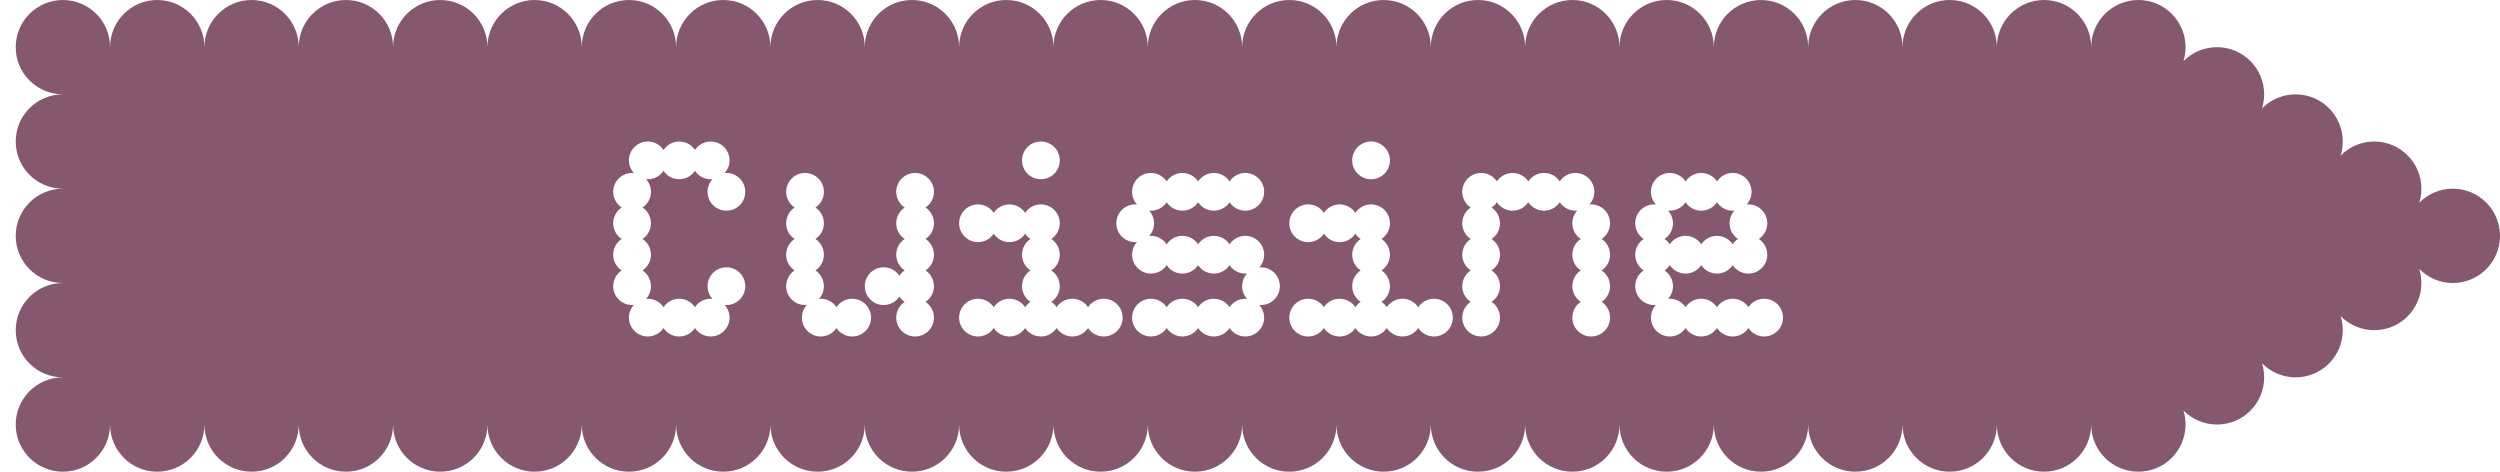
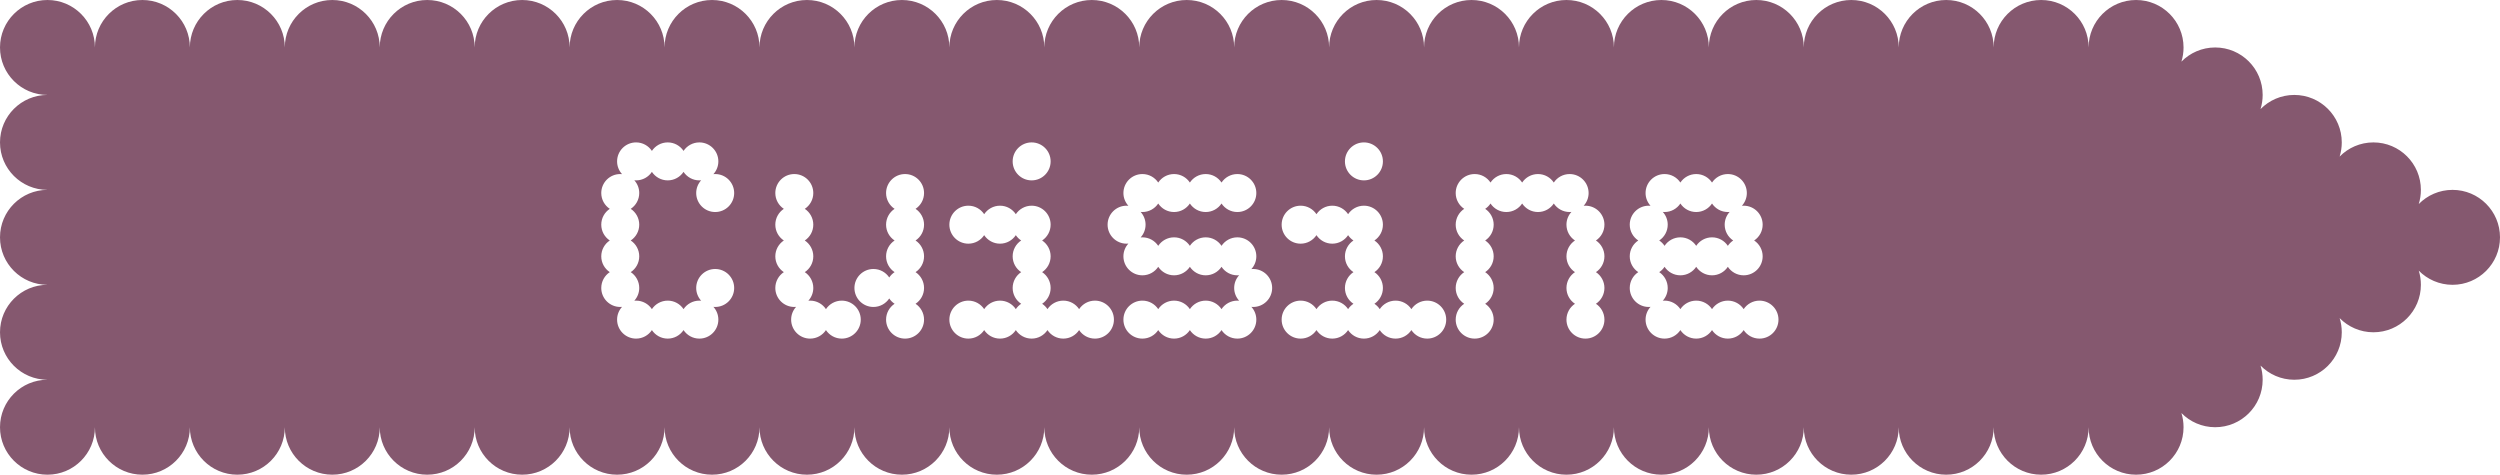
- <svg xmlns="http://www.w3.org/2000/svg" width="159" height="30" viewBox="0 0 159 30" fill="none">
-   <path d="M4 0C2.343 0 1 1.343 1 3C1 4.657 2.343 6 4 6C2.343 6 1 7.343 1 9C1 10.657 2.343 12 4 12C2.343 12 1 13.343 1 15C1 16.657 2.343 18 4 18C2.343 18 1 19.343 1 21C1 22.657 2.343 24 4 24C2.343 24 1 25.343 1 27C1 28.657 2.343 30 4 30C5.657 30 7 28.657 7 27C7 28.657 8.343 30 10 30C11.657 30 13 28.657 13 27C13 28.657 14.343 30 16 30C17.657 30 19 28.657 19 27C19 28.657 20.343 30 22 30C23.657 30 25 28.657 25 27C25 28.657 26.343 30 28 30C29.657 30 31 28.657 31 27C31 28.657 32.343 30 34 30C35.657 30 37 28.657 37 27C37 28.657 38.343 30 40 30C41.657 30 43 28.657 43 27C43 28.657 44.343 30 46 30C47.657 30 49 28.657 49 27C49 28.657 50.343 30 52 30C53.657 30 55 28.657 55 27C55 28.657 56.343 30 58 30C59.657 30 61 28.657 61 27C61 28.657 62.343 30 64 30C65.657 30 67 28.657 67 27C67 28.657 68.343 30 70 30C71.657 30 73 28.657 73 27C73 28.657 74.343 30 76 30C77.657 30 79 28.657 79 27C79 28.657 80.343 30 82 30C83.657 30 85 28.657 85 27C85 28.657 86.343 30 88 30C89.657 30 91 28.657 91 27C91 28.657 92.343 30 94 30C95.657 30 97 28.657 97 27C97 28.657 98.343 30 100 30C101.657 30 103 28.657 103 27C103 28.657 104.343 30 106 30C107.657 30 109 28.657 109 27C109 28.657 110.343 30 112 30C113.657 30 115 28.657 115 27C115 28.657 116.343 30 118 30C119.657 30 121 28.657 121 27C121 28.657 122.343 30 124 30C125.657 30 127 28.657 127 27C127 28.657 128.343 30 130 30C131.657 30 133 28.657 133 27C133 28.657 134.343 30 136 30C137.657 30 139 28.657 139 27C139 26.688 138.954 26.387 138.865 26.105C139.409 26.656 140.164 27 141 27C142.657 27 144 25.657 144 24C144 23.688 143.954 23.387 143.865 23.105C144.409 23.656 145.164 24 146 24C147.657 24 149 22.657 149 21C149 20.688 148.954 20.387 148.865 20.105C149.409 20.656 150.164 21 151 21C152.657 21 154 19.657 154 18C154 17.688 153.954 17.387 153.865 17.105C154.409 17.656 155.164 18 156 18C157.657 18 159 16.657 159 15C159 13.343 157.657 12 156 12C155.164 12 154.409 12.343 153.865 12.895C153.953 12.612 154 12.312 154 12C154 10.343 152.657 9 151 9C150.164 9 149.409 9.343 148.865 9.895C148.953 9.612 149 9.311 149 9C149 7.343 147.657 6 146 6C145.164 6 144.409 6.343 143.865 6.895C143.953 6.612 144 6.311 144 6C144 4.343 142.657 3 141 3C140.164 3 139.409 3.343 138.865 3.895C138.953 3.612 139 3.311 139 3C139 1.343 137.657 0 136 0C134.343 0 133 1.343 133 3C133 1.343 131.657 0 130 0C128.343 0 127 1.343 127 3C127 1.343 125.657 0 124 0C122.343 0 121 1.343 121 3C121 1.343 119.657 0 118 0C116.343 0 115 1.343 115 3C115 1.343 113.657 0 112 0C110.343 0 109 1.343 109 3C109 1.343 107.657 0 106 0C104.343 0 103 1.343 103 3C103 1.343 101.657 0 100 0C98.343 0 97 1.343 97 3C97 1.343 95.657 0 94 0C92.343 0 91 1.343 91 3C91 1.343 89.657 0 88 0C86.343 0 85 1.343 85 3C85 1.343 83.657 0 82 0C80.343 0 79 1.343 79 3C79 1.343 77.657 0 76 0C74.343 0 73 1.343 73 3C73 1.343 71.657 0 70 0C68.343 0 67 1.343 67 3C67 1.343 65.657 0 64 0C62.343 0 61 1.343 61 3C61 1.343 59.657 0 58 0C56.343 0 55 1.343 55 3C55 1.343 53.657 0 52 0C50.343 0 49 1.343 49 3C49 1.343 47.657 0 46 0C44.343 0 43 1.343 43 3C43 1.343 41.657 0 40 0C38.343 0 37 1.343 37 3C37 1.343 35.657 0 34 0C32.343 0 31 1.343 31 3C31 1.343 29.657 0 28 0C26.343 0 25 1.343 25 3C25 1.343 23.657 0 22 0C20.343 0 19 1.343 19 3C19 1.343 17.657 0 16 0C14.343 0 13 1.343 13 3C13 1.343 11.657 0 10 0C8.343 0 7 1.343 7 3C7 1.343 5.657 0 4 0ZM106.2 11C106.618 11 106.985 11.213 107.2 11.537C107.415 11.214 107.783 11 108.2 11C108.618 11 108.985 11.213 109.2 11.537C109.415 11.214 109.783 11 110.2 11C110.863 11 111.4 11.537 111.4 12.2C111.4 12.51 111.281 12.792 111.088 13.005C111.125 13.002 111.162 13 111.2 13C111.863 13 112.4 13.537 112.4 14.2C112.4 14.617 112.186 14.984 111.863 15.199C112.187 15.414 112.4 15.783 112.4 16.2C112.4 16.863 111.863 17.4 111.2 17.4C110.782 17.4 110.415 17.186 110.2 16.862C109.985 17.186 109.618 17.4 109.2 17.4C108.782 17.4 108.415 17.186 108.2 16.862C107.985 17.186 107.618 17.4 107.2 17.4C106.782 17.4 106.415 17.186 106.2 16.862C106.112 16.996 105.997 17.11 105.863 17.199C106.187 17.414 106.4 17.783 106.4 18.2C106.4 18.51 106.281 18.792 106.088 19.005C106.125 19.002 106.162 19 106.2 19C106.618 19 106.985 19.213 107.2 19.537C107.415 19.214 107.783 19 108.2 19C108.618 19 108.985 19.213 109.2 19.537C109.415 19.214 109.783 19 110.2 19C110.618 19 110.985 19.213 111.2 19.537C111.415 19.214 111.783 19 112.2 19C112.863 19 113.4 19.538 113.4 20.2C113.4 20.863 112.863 21.4 112.2 21.4C111.782 21.4 111.415 21.186 111.2 20.862C110.985 21.186 110.618 21.4 110.2 21.4C109.782 21.4 109.415 21.186 109.2 20.862C108.985 21.186 108.618 21.4 108.2 21.4C107.782 21.4 107.415 21.186 107.2 20.862C106.985 21.186 106.618 21.4 106.2 21.4C105.538 21.4 105 20.863 105 20.2C105 19.889 105.119 19.607 105.313 19.394C105.276 19.397 105.238 19.4 105.2 19.4C104.538 19.4 104 18.863 104 18.2C104 17.782 104.214 17.414 104.538 17.199C104.214 16.984 104 16.618 104 16.2C104 15.782 104.214 15.414 104.538 15.199C104.214 14.984 104 14.618 104 14.2C104 13.537 104.537 13 105.2 13C105.238 13 105.276 13.001 105.313 13.005C105.12 12.792 105 12.511 105 12.2C105 11.537 105.537 11 106.2 11ZM94.2 11C94.618 11 94.985 11.213 95.2 11.537C95.415 11.214 95.783 11 96.2 11C96.618 11 96.985 11.213 97.2 11.537C97.415 11.214 97.783 11 98.2 11C98.618 11 98.985 11.213 99.2 11.537C99.415 11.214 99.783 11 100.2 11C100.863 11 101.4 11.537 101.4 12.2C101.4 12.51 101.281 12.792 101.088 13.005C101.125 13.002 101.162 13 101.2 13C101.863 13 102.4 13.537 102.4 14.2C102.4 14.617 102.186 14.984 101.863 15.199C102.187 15.414 102.4 15.783 102.4 16.2C102.4 16.617 102.186 16.984 101.863 17.199C102.187 17.414 102.4 17.783 102.4 18.2C102.4 18.617 102.186 18.984 101.863 19.199C102.187 19.414 102.4 19.783 102.4 20.2C102.4 20.863 101.863 21.4 101.2 21.4C100.538 21.4 100 20.863 100 20.2C100 19.782 100.214 19.414 100.538 19.199C100.214 18.984 100 18.618 100 18.2C100 17.782 100.214 17.414 100.538 17.199C100.214 16.984 100 16.618 100 16.2C100 15.782 100.214 15.414 100.538 15.199C100.214 14.984 100 14.618 100 14.2C100 13.889 100.119 13.607 100.313 13.394C100.276 13.397 100.238 13.4 100.2 13.4C99.782 13.4 99.415 13.186 99.2 12.862C98.985 13.186 98.618 13.4 98.2 13.4C97.782 13.4 97.415 13.186 97.2 12.862C96.985 13.186 96.618 13.4 96.2 13.4C95.782 13.4 95.415 13.186 95.2 12.862C95.112 12.996 94.997 13.11 94.863 13.199C95.187 13.414 95.4 13.783 95.4 14.2C95.4 14.617 95.186 14.984 94.863 15.199C95.187 15.414 95.4 15.783 95.4 16.2C95.4 16.617 95.186 16.984 94.863 17.199C95.187 17.414 95.4 17.783 95.4 18.2C95.4 18.617 95.186 18.984 94.863 19.199C95.187 19.414 95.4 19.783 95.4 20.2C95.4 20.863 94.863 21.4 94.2 21.4C93.537 21.4 93 20.863 93 20.2C93 19.782 93.214 19.414 93.538 19.199C93.214 18.984 93 18.618 93 18.2C93 17.782 93.214 17.414 93.538 17.199C93.214 16.984 93 16.618 93 16.2C93 15.782 93.214 15.414 93.538 15.199C93.214 14.984 93 14.618 93 14.2C93 13.782 93.214 13.414 93.538 13.199C93.214 12.984 93 12.618 93 12.2C93 11.537 93.537 11 94.2 11ZM83.2 13C83.618 13 83.985 13.213 84.2 13.537C84.415 13.214 84.783 13 85.2 13C85.618 13 85.985 13.213 86.2 13.537C86.415 13.214 86.783 13 87.2 13C87.863 13 88.4 13.537 88.4 14.2C88.4 14.617 88.186 14.984 87.863 15.199C88.187 15.414 88.4 15.783 88.4 16.2C88.4 16.617 88.186 16.984 87.863 17.199C88.187 17.414 88.4 17.783 88.4 18.2C88.4 18.617 88.186 18.984 87.863 19.199C87.997 19.288 88.111 19.403 88.2 19.537C88.415 19.214 88.783 19 89.2 19C89.618 19 89.985 19.213 90.2 19.537C90.415 19.214 90.783 19 91.2 19C91.863 19 92.4 19.538 92.4 20.2C92.4 20.863 91.863 21.4 91.2 21.4C90.782 21.4 90.415 21.186 90.2 20.862C89.985 21.186 89.618 21.4 89.2 21.4C88.782 21.4 88.415 21.186 88.2 20.862C87.985 21.186 87.618 21.4 87.2 21.4C86.782 21.4 86.415 21.186 86.2 20.862C85.985 21.186 85.618 21.4 85.2 21.4C84.782 21.4 84.415 21.186 84.2 20.862C83.985 21.186 83.618 21.4 83.2 21.4C82.537 21.4 82 20.863 82 20.2C82 19.538 82.537 19 83.2 19C83.618 19 83.985 19.213 84.2 19.537C84.415 19.214 84.783 19 85.2 19C85.618 19 85.985 19.213 86.2 19.537C86.289 19.403 86.404 19.288 86.538 19.199C86.214 18.984 86 18.618 86 18.2C86 17.782 86.214 17.414 86.538 17.199C86.214 16.984 86 16.618 86 16.2C86 15.782 86.214 15.414 86.538 15.199C86.404 15.11 86.289 14.996 86.2 14.862C85.985 15.186 85.618 15.4 85.2 15.4C84.782 15.4 84.415 15.186 84.2 14.862C83.985 15.186 83.618 15.4 83.2 15.4C82.537 15.4 82 14.863 82 14.2C82 13.537 82.537 13 83.2 13ZM73.2 11C73.618 11 73.985 11.213 74.2 11.537C74.415 11.214 74.783 11 75.2 11C75.618 11 75.985 11.213 76.2 11.537C76.415 11.214 76.783 11 77.2 11C77.618 11 77.985 11.213 78.2 11.537C78.415 11.214 78.783 11 79.2 11C79.863 11 80.4 11.537 80.4 12.2C80.4 12.863 79.863 13.4 79.2 13.4C78.782 13.4 78.415 13.186 78.2 12.862C77.985 13.186 77.618 13.4 77.2 13.4C76.782 13.4 76.415 13.186 76.2 12.862C75.985 13.186 75.618 13.4 75.2 13.4C74.782 13.4 74.415 13.186 74.2 12.862C73.985 13.186 73.618 13.4 73.2 13.4C73.162 13.4 73.125 13.397 73.088 13.394C73.282 13.607 73.4 13.89 73.4 14.2C73.4 14.51 73.281 14.792 73.088 15.005C73.125 15.002 73.162 15 73.2 15C73.618 15 73.985 15.213 74.2 15.537C74.415 15.214 74.783 15 75.2 15C75.618 15 75.985 15.213 76.2 15.537C76.415 15.214 76.783 15 77.2 15C77.618 15 77.985 15.213 78.2 15.537C78.415 15.214 78.783 15 79.2 15C79.863 15 80.4 15.537 80.4 16.2C80.4 16.51 80.281 16.792 80.088 17.005C80.125 17.002 80.162 17 80.2 17C80.863 17 81.4 17.538 81.4 18.2C81.4 18.863 80.863 19.4 80.2 19.4C80.162 19.4 80.125 19.397 80.088 19.394C80.282 19.607 80.4 19.89 80.4 20.2C80.4 20.863 79.863 21.4 79.2 21.4C78.782 21.4 78.415 21.186 78.2 20.862C77.985 21.186 77.618 21.4 77.2 21.4C76.782 21.4 76.415 21.186 76.2 20.862C75.985 21.186 75.618 21.4 75.2 21.4C74.782 21.4 74.415 21.186 74.2 20.862C73.985 21.186 73.618 21.4 73.2 21.4C72.537 21.4 72 20.863 72 20.2C72 19.538 72.537 19 73.2 19C73.618 19 73.985 19.213 74.2 19.537C74.415 19.214 74.783 19 75.2 19C75.618 19 75.985 19.213 76.2 19.537C76.415 19.214 76.783 19 77.2 19C77.618 19 77.985 19.213 78.2 19.537C78.415 19.214 78.783 19 79.2 19C79.238 19 79.276 19.001 79.314 19.005C79.12 18.792 79 18.511 79 18.2C79 17.889 79.119 17.607 79.314 17.394C79.276 17.397 79.238 17.4 79.2 17.4C78.782 17.4 78.415 17.186 78.2 16.862C77.985 17.186 77.618 17.4 77.2 17.4C76.782 17.4 76.415 17.186 76.2 16.862C75.985 17.186 75.618 17.4 75.2 17.4C74.782 17.4 74.415 17.186 74.2 16.862C73.985 17.186 73.618 17.4 73.2 17.4C72.537 17.4 72 16.863 72 16.2C72 15.889 72.119 15.607 72.314 15.394C72.276 15.397 72.238 15.4 72.2 15.4C71.537 15.4 71 14.863 71 14.2C71 13.537 71.537 13 72.2 13C72.238 13 72.276 13.001 72.314 13.005C72.12 12.792 72 12.511 72 12.2C72 11.537 72.537 11 73.2 11ZM62.2 13C62.618 13 62.985 13.213 63.2 13.537C63.415 13.214 63.783 13 64.2 13C64.618 13 64.985 13.213 65.2 13.537C65.415 13.214 65.783 13 66.2 13C66.863 13 67.4 13.537 67.4 14.2C67.4 14.617 67.186 14.984 66.863 15.199C67.187 15.414 67.4 15.783 67.4 16.2C67.4 16.617 67.186 16.984 66.863 17.199C67.187 17.414 67.4 17.783 67.4 18.2C67.4 18.617 67.186 18.984 66.863 19.199C66.997 19.288 67.111 19.403 67.2 19.537C67.415 19.214 67.783 19 68.2 19C68.618 19 68.985 19.213 69.2 19.537C69.415 19.214 69.783 19 70.2 19C70.863 19 71.4 19.538 71.4 20.2C71.4 20.863 70.863 21.4 70.2 21.4C69.782 21.4 69.415 21.186 69.2 20.862C68.985 21.186 68.618 21.4 68.2 21.4C67.782 21.4 67.415 21.186 67.2 20.862C66.985 21.186 66.618 21.4 66.2 21.4C65.782 21.4 65.415 21.186 65.2 20.862C64.985 21.186 64.618 21.4 64.2 21.4C63.782 21.4 63.415 21.186 63.2 20.862C62.985 21.186 62.618 21.4 62.2 21.4C61.538 21.4 61 20.863 61 20.2C61 19.538 61.538 19 62.2 19C62.618 19 62.985 19.213 63.2 19.537C63.415 19.214 63.783 19 64.2 19C64.618 19 64.985 19.213 65.2 19.537C65.289 19.403 65.404 19.288 65.538 19.199C65.214 18.984 65 18.618 65 18.2C65 17.782 65.214 17.414 65.538 17.199C65.214 16.984 65 16.618 65 16.2C65 15.782 65.214 15.414 65.538 15.199C65.404 15.11 65.289 14.996 65.2 14.862C64.985 15.186 64.618 15.4 64.2 15.4C63.782 15.4 63.415 15.186 63.2 14.862C62.985 15.186 62.618 15.4 62.2 15.4C61.538 15.4 61 14.863 61 14.2C61 13.537 61.538 13 62.2 13ZM58.2 11C58.863 11 59.4 11.537 59.4 12.2C59.4 12.617 59.187 12.984 58.863 13.199C59.187 13.414 59.4 13.783 59.4 14.2C59.4 14.617 59.187 14.984 58.863 15.199C59.187 15.414 59.4 15.783 59.4 16.2C59.4 16.617 59.187 16.984 58.863 17.199C59.187 17.414 59.4 17.783 59.4 18.2C59.4 18.617 59.187 18.984 58.863 19.199C59.187 19.414 59.4 19.783 59.4 20.2C59.4 20.863 58.863 21.4 58.2 21.4C57.538 21.4 57 20.863 57 20.2C57 19.782 57.214 19.414 57.538 19.199C57.404 19.11 57.289 18.996 57.2 18.862C56.985 19.186 56.618 19.4 56.2 19.4C55.538 19.4 55 18.863 55 18.2C55 17.538 55.538 17 56.2 17C56.618 17 56.985 17.213 57.2 17.537C57.289 17.403 57.404 17.288 57.538 17.199C57.214 16.984 57 16.618 57 16.2C57 15.782 57.214 15.414 57.538 15.199C57.214 14.984 57 14.618 57 14.2C57 13.782 57.214 13.414 57.538 13.199C57.214 12.984 57 12.618 57 12.2C57 11.537 57.538 11 58.2 11ZM51.2 11C51.863 11 52.4 11.537 52.4 12.2C52.4 12.617 52.187 12.984 51.863 13.199C52.187 13.414 52.4 13.783 52.4 14.2C52.4 14.617 52.187 14.984 51.863 15.199C52.187 15.414 52.4 15.783 52.4 16.2C52.4 16.617 52.187 16.984 51.863 17.199C52.187 17.414 52.4 17.783 52.4 18.2C52.4 18.51 52.281 18.792 52.088 19.005C52.125 19.002 52.162 19 52.2 19C52.618 19 52.985 19.213 53.2 19.537C53.415 19.214 53.783 19 54.2 19C54.863 19 55.4 19.538 55.4 20.2C55.4 20.863 54.863 21.4 54.2 21.4C53.782 21.4 53.415 21.186 53.2 20.862C52.985 21.186 52.618 21.4 52.2 21.4C51.538 21.4 51 20.863 51 20.2C51 19.889 51.119 19.607 51.313 19.394C51.276 19.397 51.238 19.4 51.2 19.4C50.538 19.4 50 18.863 50 18.2C50 17.782 50.214 17.414 50.538 17.199C50.214 16.984 50 16.618 50 16.2C50 15.782 50.214 15.414 50.538 15.199C50.214 14.984 50 14.618 50 14.2C50 13.782 50.214 13.414 50.538 13.199C50.214 12.984 50 12.618 50 12.2C50 11.537 50.538 11 51.2 11ZM41.2 9C41.618 9 41.985 9.214 42.2 9.537C42.415 9.214 42.783 9 43.2 9C43.618 9 43.985 9.214 44.2 9.537C44.415 9.214 44.783 9 45.2 9C45.863 9 46.4 9.538 46.4 10.2C46.4 10.51 46.281 10.792 46.088 11.005C46.125 11.002 46.162 11 46.2 11C46.863 11 47.4 11.537 47.4 12.2C47.4 12.863 46.863 13.4 46.2 13.4C45.538 13.4 45 12.863 45 12.2C45 11.889 45.119 11.607 45.313 11.394C45.276 11.397 45.238 11.4 45.2 11.4C44.782 11.4 44.415 11.186 44.2 10.862C43.985 11.186 43.618 11.4 43.2 11.4C42.782 11.4 42.415 11.186 42.2 10.862C41.985 11.186 41.618 11.4 41.2 11.4C41.162 11.4 41.125 11.397 41.088 11.394C41.282 11.607 41.4 11.89 41.4 12.2C41.4 12.617 41.187 12.984 40.863 13.199C41.187 13.414 41.4 13.783 41.4 14.2C41.4 14.617 41.187 14.984 40.863 15.199C41.187 15.414 41.4 15.783 41.4 16.2C41.4 16.617 41.187 16.984 40.863 17.199C41.187 17.414 41.4 17.783 41.4 18.2C41.4 18.51 41.281 18.792 41.088 19.005C41.125 19.002 41.162 19 41.2 19C41.618 19 41.985 19.213 42.2 19.537C42.415 19.214 42.783 19 43.2 19C43.618 19 43.985 19.213 44.2 19.537C44.415 19.214 44.783 19 45.2 19C45.238 19 45.276 19.001 45.313 19.005C45.12 18.792 45 18.511 45 18.2C45 17.538 45.538 17 46.2 17C46.863 17 47.4 17.538 47.4 18.2C47.4 18.863 46.863 19.4 46.2 19.4C46.162 19.4 46.125 19.397 46.088 19.394C46.282 19.607 46.4 19.89 46.4 20.2C46.4 20.863 45.863 21.4 45.2 21.4C44.782 21.4 44.415 21.186 44.2 20.862C43.985 21.186 43.618 21.4 43.2 21.4C42.782 21.4 42.415 21.186 42.2 20.862C41.985 21.186 41.618 21.4 41.2 21.4C40.538 21.4 40 20.863 40 20.2C40 19.889 40.119 19.607 40.313 19.394C40.276 19.397 40.238 19.4 40.2 19.4C39.538 19.4 39 18.863 39 18.2C39 17.782 39.214 17.414 39.538 17.199C39.214 16.984 39 16.618 39 16.2C39 15.782 39.214 15.414 39.538 15.199C39.214 14.984 39 14.618 39 14.2C39 13.782 39.214 13.414 39.538 13.199C39.214 12.984 39 12.618 39 12.2C39 11.537 39.538 11 40.2 11C40.238 11 40.276 11.001 40.313 11.005C40.12 10.792 40 10.511 40 10.2C40 9.537 40.538 9 41.2 9ZM107.2 12.862C106.985 13.186 106.618 13.4 106.2 13.4C106.162 13.4 106.125 13.397 106.088 13.394C106.282 13.607 106.4 13.89 106.4 14.2C106.4 14.617 106.186 14.984 105.863 15.199C105.997 15.288 106.111 15.403 106.2 15.537C106.415 15.214 106.783 15 107.2 15C107.618 15 107.985 15.213 108.2 15.537C108.415 15.214 108.783 15 109.2 15C109.618 15 109.985 15.213 110.2 15.537C110.289 15.403 110.404 15.288 110.538 15.199C110.214 14.984 110 14.618 110 14.2C110 13.889 110.119 13.607 110.313 13.394C110.276 13.397 110.238 13.4 110.2 13.4C109.782 13.4 109.415 13.186 109.2 12.862C108.985 13.186 108.618 13.4 108.2 13.4C107.782 13.4 107.415 13.186 107.2 12.862ZM87.2 9C87.863 9 88.4 9.538 88.4 10.2C88.4 10.863 87.863 11.4 87.2 11.4C86.537 11.4 86 10.863 86 10.2C86 9.537 86.537 9 87.2 9ZM66.2 9C66.863 9 67.4 9.538 67.4 10.2C67.4 10.863 66.863 11.4 66.2 11.4C65.537 11.4 65 10.863 65 10.2C65 9.537 65.537 9 66.2 9Z" fill="#85586F" />
+ <svg xmlns="http://www.w3.org/2000/svg" width="158" height="30" viewBox="0 0 158 30" fill="none">
+   <path d="M3 0C1.343 0 0 1.343 0 3C0 4.657 1.343 6 3 6C1.343 6 0 7.343 0 9C0 10.657 1.343 12 3 12C1.343 12 0 13.343 0 15C0 16.657 1.343 18 3 18C1.343 18 0 19.343 0 21C0 22.657 1.343 24 3 24C1.343 24 0 25.343 0 27C0 28.657 1.343 30 3 30C4.657 30 6 28.657 6 27C6 28.657 7.343 30 9 30C10.657 30 12 28.657 12 27C12 28.657 13.343 30 15 30C16.657 30 18 28.657 18 27C18 28.657 19.343 30 21 30C22.657 30 24 28.657 24 27C24 28.657 25.343 30 27 30C28.657 30 30 28.657 30 27C30 28.657 31.343 30 33 30C34.657 30 36 28.657 36 27C36 28.657 37.343 30 39 30C40.657 30 42 28.657 42 27C42 28.657 43.343 30 45 30C46.657 30 48 28.657 48 27C48 28.657 49.343 30 51 30C52.657 30 54 28.657 54 27C54 28.657 55.343 30 57 30C58.657 30 60 28.657 60 27C60 28.657 61.343 30 63 30C64.657 30 66 28.657 66 27C66 28.657 67.343 30 69 30C70.657 30 72 28.657 72 27C72 28.657 73.343 30 75 30C76.657 30 78 28.657 78 27C78 28.657 79.343 30 81 30C82.657 30 84 28.657 84 27C84 28.657 85.343 30 87 30C88.657 30 90 28.657 90 27C90 28.657 91.343 30 93 30C94.657 30 96 28.657 96 27C96 28.657 97.343 30 99 30C100.657 30 102 28.657 102 27C102 28.657 103.343 30 105 30C106.657 30 108 28.657 108 27C108 28.657 109.343 30 111 30C112.657 30 114 28.657 114 27C114 28.657 115.343 30 117 30C118.657 30 120 28.657 120 27C120 28.657 121.343 30 123 30C124.657 30 126 28.657 126 27C126 28.657 127.343 30 129 30C130.657 30 132 28.657 132 27C132 28.657 133.343 30 135 30C136.657 30 138 28.657 138 27C138 26.688 137.954 26.387 137.865 26.105C138.409 26.656 139.164 27 140 27C141.657 27 143 25.657 143 24C143 23.688 142.954 23.387 142.865 23.105C143.409 23.656 144.164 24 145 24C146.657 24 148 22.657 148 21C148 20.688 147.954 20.387 147.865 20.105C148.409 20.656 149.164 21 150 21C151.657 21 153 19.657 153 18C153 17.688 152.954 17.387 152.865 17.105C153.409 17.656 154.164 18 155 18C156.657 18 158 16.657 158 15C158 13.343 156.657 12 155 12C154.164 12 153.409 12.343 152.865 12.895C152.953 12.612 153 12.312 153 12C153 10.343 151.657 9 150 9C149.164 9 148.409 9.343 147.865 9.895C147.953 9.612 148 9.311 148 9C148 7.343 146.657 6 145 6C144.164 6 143.409 6.343 142.865 6.895C142.953 6.612 143 6.311 143 6C143 4.343 141.657 3 140 3C139.164 3 138.409 3.343 137.865 3.895C137.953 3.612 138 3.311 138 3C138 1.343 136.657 0 135 0C133.343 0 132 1.343 132 3C132 1.343 130.657 0 129 0C127.343 0 126 1.343 126 3C126 1.343 124.657 0 123 0C121.343 0 120 1.343 120 3C120 1.343 118.657 0 117 0C115.343 0 114 1.343 114 3C114 1.343 112.657 0 111 0C109.343 0 108 1.343 108 3C108 1.343 106.657 0 105 0C103.343 0 102 1.343 102 3C102 1.343 100.657 0 99 0C97.343 0 96 1.343 96 3C96 1.343 94.657 0 93 0C91.343 0 90 1.343 90 3C90 1.343 88.657 0 87 0C85.343 0 84 1.343 84 3C84 1.343 82.657 0 81 0C79.343 0 78 1.343 78 3C78 1.343 76.657 0 75 0C73.343 0 72 1.343 72 3C72 1.343 70.657 0 69 0C67.343 0 66 1.343 66 3C66 1.343 64.657 0 63 0C61.343 0 60 1.343 60 3C60 1.343 58.657 0 57 0C55.343 0 54 1.343 54 3C54 1.343 52.657 0 51 0C49.343 0 48 1.343 48 3C48 1.343 46.657 0 45 0C43.343 0 42 1.343 42 3C42 1.343 40.657 0 39 0C37.343 0 36 1.343 36 3C36 1.343 34.657 0 33 0C31.343 0 30 1.343 30 3C30 1.343 28.657 0 27 0C25.343 0 24 1.343 24 3C24 1.343 22.657 0 21 0C19.343 0 18 1.343 18 3C18 1.343 16.657 0 15 0C13.343 0 12 1.343 12 3C12 1.343 10.657 0 9 0C7.343 0 6 1.343 6 3C6 1.343 4.657 0 3 0ZM105.2 11C105.618 11 105.985 11.213 106.2 11.537C106.415 11.214 106.783 11 107.2 11C107.618 11 107.985 11.213 108.2 11.537C108.415 11.214 108.783 11 109.2 11C109.863 11 110.4 11.537 110.4 12.2C110.4 12.51 110.281 12.792 110.088 13.005C110.125 13.002 110.162 13 110.2 13C110.863 13 111.4 13.537 111.4 14.2C111.4 14.617 111.186 14.984 110.863 15.199C111.187 15.414 111.4 15.783 111.4 16.2C111.4 16.863 110.863 17.4 110.2 17.4C109.782 17.4 109.415 17.186 109.2 16.862C108.985 17.186 108.618 17.4 108.2 17.4C107.782 17.4 107.415 17.186 107.2 16.862C106.985 17.186 106.618 17.4 106.2 17.4C105.782 17.4 105.415 17.186 105.2 16.862C105.112 16.996 104.997 17.11 104.863 17.199C105.187 17.414 105.4 17.783 105.4 18.2C105.4 18.51 105.281 18.792 105.088 19.005C105.125 19.002 105.162 19 105.2 19C105.618 19 105.985 19.213 106.2 19.537C106.415 19.214 106.783 19 107.2 19C107.618 19 107.985 19.213 108.2 19.537C108.415 19.214 108.783 19 109.2 19C109.618 19 109.985 19.213 110.2 19.537C110.415 19.214 110.783 19 111.2 19C111.863 19 112.4 19.538 112.4 20.2C112.4 20.863 111.863 21.4 111.2 21.4C110.782 21.4 110.415 21.186 110.2 20.862C109.985 21.186 109.618 21.4 109.2 21.4C108.782 21.4 108.415 21.186 108.2 20.862C107.985 21.186 107.618 21.4 107.2 21.4C106.782 21.4 106.415 21.186 106.2 20.862C105.985 21.186 105.618 21.4 105.2 21.4C104.538 21.4 104 20.863 104 20.2C104 19.889 104.119 19.607 104.313 19.394C104.276 19.397 104.238 19.4 104.2 19.4C103.538 19.4 103 18.863 103 18.2C103 17.782 103.214 17.414 103.538 17.199C103.214 16.984 103 16.618 103 16.2C103 15.782 103.214 15.414 103.538 15.199C103.214 14.984 103 14.618 103 14.2C103 13.537 103.537 13 104.2 13C104.238 13 104.276 13.001 104.313 13.005C104.12 12.792 104 12.511 104 12.2C104 11.537 104.537 11 105.2 11ZM93.2 11C93.618 11 93.985 11.213 94.2 11.537C94.415 11.214 94.783 11 95.2 11C95.618 11 95.985 11.213 96.2 11.537C96.415 11.214 96.783 11 97.2 11C97.618 11 97.985 11.213 98.2 11.537C98.415 11.214 98.783 11 99.2 11C99.863 11 100.4 11.537 100.4 12.2C100.4 12.51 100.281 12.792 100.088 13.005C100.125 13.002 100.162 13 100.2 13C100.863 13 101.4 13.537 101.4 14.2C101.4 14.617 101.186 14.984 100.863 15.199C101.187 15.414 101.4 15.783 101.4 16.2C101.4 16.617 101.186 16.984 100.863 17.199C101.187 17.414 101.4 17.783 101.4 18.2C101.4 18.617 101.186 18.984 100.863 19.199C101.187 19.414 101.4 19.783 101.4 20.2C101.4 20.863 100.863 21.4 100.2 21.4C99.537 21.4 99 20.863 99 20.2C99 19.782 99.214 19.414 99.538 19.199C99.214 18.984 99 18.618 99 18.2C99 17.782 99.214 17.414 99.538 17.199C99.214 16.984 99 16.618 99 16.2C99 15.782 99.214 15.414 99.538 15.199C99.214 14.984 99 14.618 99 14.2C99 13.889 99.119 13.607 99.314 13.394C99.276 13.397 99.238 13.4 99.2 13.4C98.782 13.4 98.415 13.186 98.2 12.862C97.985 13.186 97.618 13.4 97.2 13.4C96.782 13.4 96.415 13.186 96.2 12.862C95.985 13.186 95.618 13.4 95.2 13.4C94.782 13.4 94.415 13.186 94.2 12.862C94.112 12.996 93.997 13.11 93.863 13.199C94.187 13.414 94.4 13.783 94.4 14.2C94.4 14.617 94.186 14.984 93.863 15.199C94.187 15.414 94.4 15.783 94.4 16.2C94.4 16.617 94.186 16.984 93.863 17.199C94.187 17.414 94.4 17.783 94.4 18.2C94.4 18.617 94.186 18.984 93.863 19.199C94.187 19.414 94.4 19.783 94.4 20.2C94.4 20.863 93.863 21.4 93.2 21.4C92.537 21.4 92 20.863 92 20.2C92 19.782 92.214 19.414 92.538 19.199C92.214 18.984 92 18.618 92 18.2C92 17.782 92.214 17.414 92.538 17.199C92.214 16.984 92 16.618 92 16.2C92 15.782 92.214 15.414 92.538 15.199C92.214 14.984 92 14.618 92 14.2C92 13.782 92.214 13.414 92.538 13.199C92.214 12.984 92 12.618 92 12.2C92 11.537 92.537 11 93.2 11ZM82.2 13C82.618 13 82.985 13.213 83.2 13.537C83.415 13.214 83.783 13 84.2 13C84.618 13 84.985 13.213 85.2 13.537C85.415 13.214 85.783 13 86.2 13C86.863 13 87.4 13.537 87.4 14.2C87.4 14.617 87.186 14.984 86.863 15.199C87.187 15.414 87.4 15.783 87.4 16.2C87.4 16.617 87.186 16.984 86.863 17.199C87.187 17.414 87.4 17.783 87.4 18.2C87.4 18.617 87.186 18.984 86.863 19.199C86.997 19.288 87.111 19.403 87.2 19.537C87.415 19.214 87.783 19 88.2 19C88.618 19 88.985 19.213 89.2 19.537C89.415 19.214 89.783 19 90.2 19C90.863 19 91.4 19.538 91.4 20.2C91.4 20.863 90.863 21.4 90.2 21.4C89.782 21.4 89.415 21.186 89.2 20.862C88.985 21.186 88.618 21.4 88.2 21.4C87.782 21.4 87.415 21.186 87.2 20.862C86.985 21.186 86.618 21.4 86.2 21.4C85.782 21.4 85.415 21.186 85.2 20.862C84.985 21.186 84.618 21.4 84.2 21.4C83.782 21.4 83.415 21.186 83.2 20.862C82.985 21.186 82.618 21.4 82.2 21.4C81.537 21.4 81 20.863 81 20.2C81 19.538 81.537 19 82.2 19C82.618 19 82.985 19.213 83.2 19.537C83.415 19.214 83.783 19 84.2 19C84.618 19 84.985 19.213 85.2 19.537C85.289 19.403 85.404 19.288 85.538 19.199C85.214 18.984 85 18.618 85 18.2C85 17.782 85.214 17.414 85.538 17.199C85.214 16.984 85 16.618 85 16.2C85 15.782 85.214 15.414 85.538 15.199C85.404 15.11 85.289 14.996 85.2 14.862C84.985 15.186 84.618 15.4 84.2 15.4C83.782 15.4 83.415 15.186 83.2 14.862C82.985 15.186 82.618 15.4 82.2 15.4C81.537 15.4 81 14.863 81 14.2C81 13.537 81.537 13 82.2 13ZM72.2 11C72.618 11 72.985 11.213 73.2 11.537C73.415 11.214 73.783 11 74.2 11C74.618 11 74.985 11.213 75.2 11.537C75.415 11.214 75.783 11 76.2 11C76.618 11 76.985 11.213 77.2 11.537C77.415 11.214 77.783 11 78.2 11C78.863 11 79.4 11.537 79.4 12.2C79.4 12.863 78.863 13.4 78.2 13.4C77.782 13.4 77.415 13.186 77.2 12.862C76.985 13.186 76.618 13.4 76.2 13.4C75.782 13.4 75.415 13.186 75.2 12.862C74.985 13.186 74.618 13.4 74.2 13.4C73.782 13.4 73.415 13.186 73.2 12.862C72.985 13.186 72.618 13.4 72.2 13.4C72.162 13.4 72.125 13.397 72.088 13.394C72.282 13.607 72.4 13.89 72.4 14.2C72.4 14.51 72.281 14.792 72.088 15.005C72.125 15.002 72.162 15 72.2 15C72.618 15 72.985 15.213 73.2 15.537C73.415 15.214 73.783 15 74.2 15C74.618 15 74.985 15.213 75.2 15.537C75.415 15.214 75.783 15 76.2 15C76.618 15 76.985 15.213 77.2 15.537C77.415 15.214 77.783 15 78.2 15C78.863 15 79.4 15.537 79.4 16.2C79.4 16.51 79.281 16.792 79.088 17.005C79.125 17.002 79.162 17 79.2 17C79.863 17 80.4 17.538 80.4 18.2C80.4 18.863 79.863 19.4 79.2 19.4C79.162 19.4 79.125 19.397 79.088 19.394C79.282 19.607 79.4 19.89 79.4 20.2C79.4 20.863 78.863 21.4 78.2 21.4C77.782 21.4 77.415 21.186 77.2 20.862C76.985 21.186 76.618 21.4 76.2 21.4C75.782 21.4 75.415 21.186 75.2 20.862C74.985 21.186 74.618 21.4 74.2 21.4C73.782 21.4 73.415 21.186 73.2 20.862C72.985 21.186 72.618 21.4 72.2 21.4C71.537 21.4 71 20.863 71 20.2C71 19.538 71.537 19 72.2 19C72.618 19 72.985 19.213 73.2 19.537C73.415 19.214 73.783 19 74.2 19C74.618 19 74.985 19.213 75.2 19.537C75.415 19.214 75.783 19 76.2 19C76.618 19 76.985 19.213 77.2 19.537C77.415 19.214 77.783 19 78.2 19C78.238 19 78.276 19.001 78.314 19.005C78.12 18.792 78 18.511 78 18.2C78 17.889 78.119 17.607 78.314 17.394C78.276 17.397 78.238 17.4 78.2 17.4C77.782 17.4 77.415 17.186 77.2 16.862C76.985 17.186 76.618 17.4 76.2 17.4C75.782 17.4 75.415 17.186 75.2 16.862C74.985 17.186 74.618 17.4 74.2 17.4C73.782 17.4 73.415 17.186 73.2 16.862C72.985 17.186 72.618 17.4 72.2 17.4C71.537 17.4 71 16.863 71 16.2C71 15.889 71.119 15.607 71.314 15.394C71.276 15.397 71.238 15.4 71.2 15.4C70.537 15.4 70 14.863 70 14.2C70 13.537 70.537 13 71.2 13C71.238 13 71.276 13.001 71.314 13.005C71.12 12.792 71 12.511 71 12.2C71 11.537 71.537 11 72.2 11ZM61.2 13C61.618 13 61.985 13.213 62.2 13.537C62.415 13.214 62.783 13 63.2 13C63.618 13 63.985 13.213 64.2 13.537C64.415 13.214 64.783 13 65.2 13C65.863 13 66.4 13.537 66.4 14.2C66.4 14.617 66.186 14.984 65.863 15.199C66.187 15.414 66.4 15.783 66.4 16.2C66.4 16.617 66.186 16.984 65.863 17.199C66.187 17.414 66.4 17.783 66.4 18.2C66.4 18.617 66.186 18.984 65.863 19.199C65.997 19.288 66.111 19.403 66.2 19.537C66.415 19.214 66.783 19 67.2 19C67.618 19 67.985 19.213 68.2 19.537C68.415 19.214 68.783 19 69.2 19C69.863 19 70.4 19.538 70.4 20.2C70.4 20.863 69.863 21.4 69.2 21.4C68.782 21.4 68.415 21.186 68.2 20.862C67.985 21.186 67.618 21.4 67.2 21.4C66.782 21.4 66.415 21.186 66.2 20.862C65.985 21.186 65.618 21.4 65.2 21.4C64.782 21.4 64.415 21.186 64.2 20.862C63.985 21.186 63.618 21.4 63.2 21.4C62.782 21.4 62.415 21.186 62.2 20.862C61.985 21.186 61.618 21.4 61.2 21.4C60.538 21.4 60 20.863 60 20.2C60 19.538 60.538 19 61.2 19C61.618 19 61.985 19.213 62.2 19.537C62.415 19.214 62.783 19 63.2 19C63.618 19 63.985 19.213 64.2 19.537C64.289 19.403 64.404 19.288 64.538 19.199C64.214 18.984 64 18.618 64 18.2C64 17.782 64.214 17.414 64.538 17.199C64.214 16.984 64 16.618 64 16.2C64 15.782 64.214 15.414 64.538 15.199C64.404 15.11 64.289 14.996 64.2 14.862C63.985 15.186 63.618 15.4 63.2 15.4C62.782 15.4 62.415 15.186 62.2 14.862C61.985 15.186 61.618 15.4 61.2 15.4C60.538 15.4 60 14.863 60 14.2C60 13.537 60.538 13 61.2 13ZM57.2 11C57.863 11 58.4 11.537 58.4 12.2C58.4 12.617 58.187 12.984 57.863 13.199C58.187 13.414 58.4 13.783 58.4 14.2C58.4 14.617 58.187 14.984 57.863 15.199C58.187 15.414 58.4 15.783 58.4 16.2C58.4 16.617 58.187 16.984 57.863 17.199C58.187 17.414 58.4 17.783 58.4 18.2C58.4 18.617 58.187 18.984 57.863 19.199C58.187 19.414 58.4 19.783 58.4 20.2C58.4 20.863 57.863 21.4 57.2 21.4C56.538 21.4 56 20.863 56 20.2C56 19.782 56.214 19.414 56.538 19.199C56.404 19.11 56.289 18.996 56.2 18.862C55.985 19.186 55.618 19.4 55.2 19.4C54.538 19.4 54 18.863 54 18.2C54 17.538 54.538 17 55.2 17C55.618 17 55.985 17.213 56.2 17.537C56.289 17.403 56.404 17.288 56.538 17.199C56.214 16.984 56 16.618 56 16.2C56 15.782 56.214 15.414 56.538 15.199C56.214 14.984 56 14.618 56 14.2C56 13.782 56.214 13.414 56.538 13.199C56.214 12.984 56 12.618 56 12.2C56 11.537 56.538 11 57.2 11ZM50.2 11C50.863 11 51.4 11.537 51.4 12.2C51.4 12.617 51.187 12.984 50.863 13.199C51.187 13.414 51.4 13.783 51.4 14.2C51.4 14.617 51.187 14.984 50.863 15.199C51.187 15.414 51.4 15.783 51.4 16.2C51.4 16.617 51.187 16.984 50.863 17.199C51.187 17.414 51.4 17.783 51.4 18.2C51.4 18.51 51.281 18.792 51.088 19.005C51.125 19.002 51.162 19 51.2 19C51.618 19 51.985 19.213 52.2 19.537C52.415 19.214 52.783 19 53.2 19C53.863 19 54.4 19.538 54.4 20.2C54.4 20.863 53.863 21.4 53.2 21.4C52.782 21.4 52.415 21.186 52.2 20.862C51.985 21.186 51.618 21.4 51.2 21.4C50.538 21.4 50 20.863 50 20.2C50 19.889 50.119 19.607 50.313 19.394C50.276 19.397 50.238 19.4 50.2 19.4C49.538 19.4 49 18.863 49 18.2C49 17.782 49.214 17.414 49.538 17.199C49.214 16.984 49 16.618 49 16.2C49 15.782 49.214 15.414 49.538 15.199C49.214 14.984 49 14.618 49 14.2C49 13.782 49.214 13.414 49.538 13.199C49.214 12.984 49 12.618 49 12.2C49 11.537 49.538 11 50.2 11ZM40.2 9C40.618 9 40.985 9.214 41.2 9.537C41.415 9.214 41.783 9 42.2 9C42.618 9 42.985 9.214 43.2 9.537C43.415 9.214 43.783 9 44.2 9C44.863 9 45.4 9.538 45.4 10.2C45.4 10.51 45.281 10.792 45.088 11.005C45.125 11.002 45.162 11 45.2 11C45.863 11 46.4 11.537 46.4 12.2C46.4 12.863 45.863 13.4 45.2 13.4C44.538 13.4 44 12.863 44 12.2C44 11.889 44.119 11.607 44.313 11.394C44.276 11.397 44.238 11.4 44.2 11.4C43.782 11.4 43.415 11.186 43.2 10.862C42.985 11.186 42.618 11.4 42.2 11.4C41.782 11.4 41.415 11.186 41.2 10.862C40.985 11.186 40.618 11.4 40.2 11.4C40.162 11.4 40.125 11.397 40.088 11.394C40.282 11.607 40.4 11.89 40.4 12.2C40.4 12.617 40.187 12.984 39.863 13.199C40.187 13.414 40.4 13.783 40.4 14.2C40.4 14.617 40.187 14.984 39.863 15.199C40.187 15.414 40.4 15.783 40.4 16.2C40.4 16.617 40.187 16.984 39.863 17.199C40.187 17.414 40.4 17.783 40.4 18.2C40.4 18.51 40.281 18.792 40.088 19.005C40.125 19.002 40.162 19 40.2 19C40.618 19 40.985 19.213 41.2 19.537C41.415 19.214 41.783 19 42.2 19C42.618 19 42.985 19.213 43.2 19.537C43.415 19.214 43.783 19 44.2 19C44.238 19 44.276 19.001 44.313 19.005C44.12 18.792 44 18.511 44 18.2C44 17.538 44.538 17 45.2 17C45.863 17 46.4 17.538 46.4 18.2C46.4 18.863 45.863 19.4 45.2 19.4C45.162 19.4 45.125 19.397 45.088 19.394C45.282 19.607 45.4 19.89 45.4 20.2C45.4 20.863 44.863 21.4 44.2 21.4C43.782 21.4 43.415 21.186 43.2 20.862C42.985 21.186 42.618 21.4 42.2 21.4C41.782 21.4 41.415 21.186 41.2 20.862C40.985 21.186 40.618 21.4 40.2 21.4C39.538 21.4 39 20.863 39 20.2C39 19.889 39.119 19.607 39.313 19.394C39.276 19.397 39.238 19.4 39.2 19.4C38.538 19.4 38 18.863 38 18.2C38 17.782 38.214 17.414 38.538 17.199C38.214 16.984 38 16.618 38 16.2C38 15.782 38.214 15.414 38.538 15.199C38.214 14.984 38 14.618 38 14.2C38 13.782 38.214 13.414 38.538 13.199C38.214 12.984 38 12.618 38 12.2C38 11.537 38.538 11 39.2 11C39.238 11 39.276 11.001 39.313 11.005C39.12 10.792 39 10.511 39 10.2C39 9.537 39.538 9 40.2 9ZM106.2 12.862C105.985 13.186 105.618 13.4 105.2 13.4C105.162 13.4 105.125 13.397 105.088 13.394C105.282 13.607 105.4 13.89 105.4 14.2C105.4 14.617 105.186 14.984 104.863 15.199C104.997 15.288 105.111 15.403 105.2 15.537C105.415 15.214 105.783 15 106.2 15C106.618 15 106.985 15.213 107.2 15.537C107.415 15.214 107.783 15 108.2 15C108.618 15 108.985 15.213 109.2 15.537C109.289 15.403 109.404 15.288 109.538 15.199C109.214 14.984 109 14.618 109 14.2C109 13.889 109.119 13.607 109.313 13.394C109.276 13.397 109.238 13.4 109.2 13.4C108.782 13.4 108.415 13.186 108.2 12.862C107.985 13.186 107.618 13.4 107.2 13.4C106.782 13.4 106.415 13.186 106.2 12.862ZM86.2 9C86.863 9 87.4 9.538 87.4 10.2C87.4 10.863 86.863 11.4 86.2 11.4C85.537 11.4 85 10.863 85 10.2C85 9.537 85.537 9 86.2 9ZM65.2 9C65.863 9 66.4 9.538 66.4 10.2C66.4 10.863 65.863 11.4 65.2 11.4C64.537 11.4 64 10.863 64 10.2C64 9.537 64.537 9 65.2 9Z" fill="#85586F" />
</svg>
